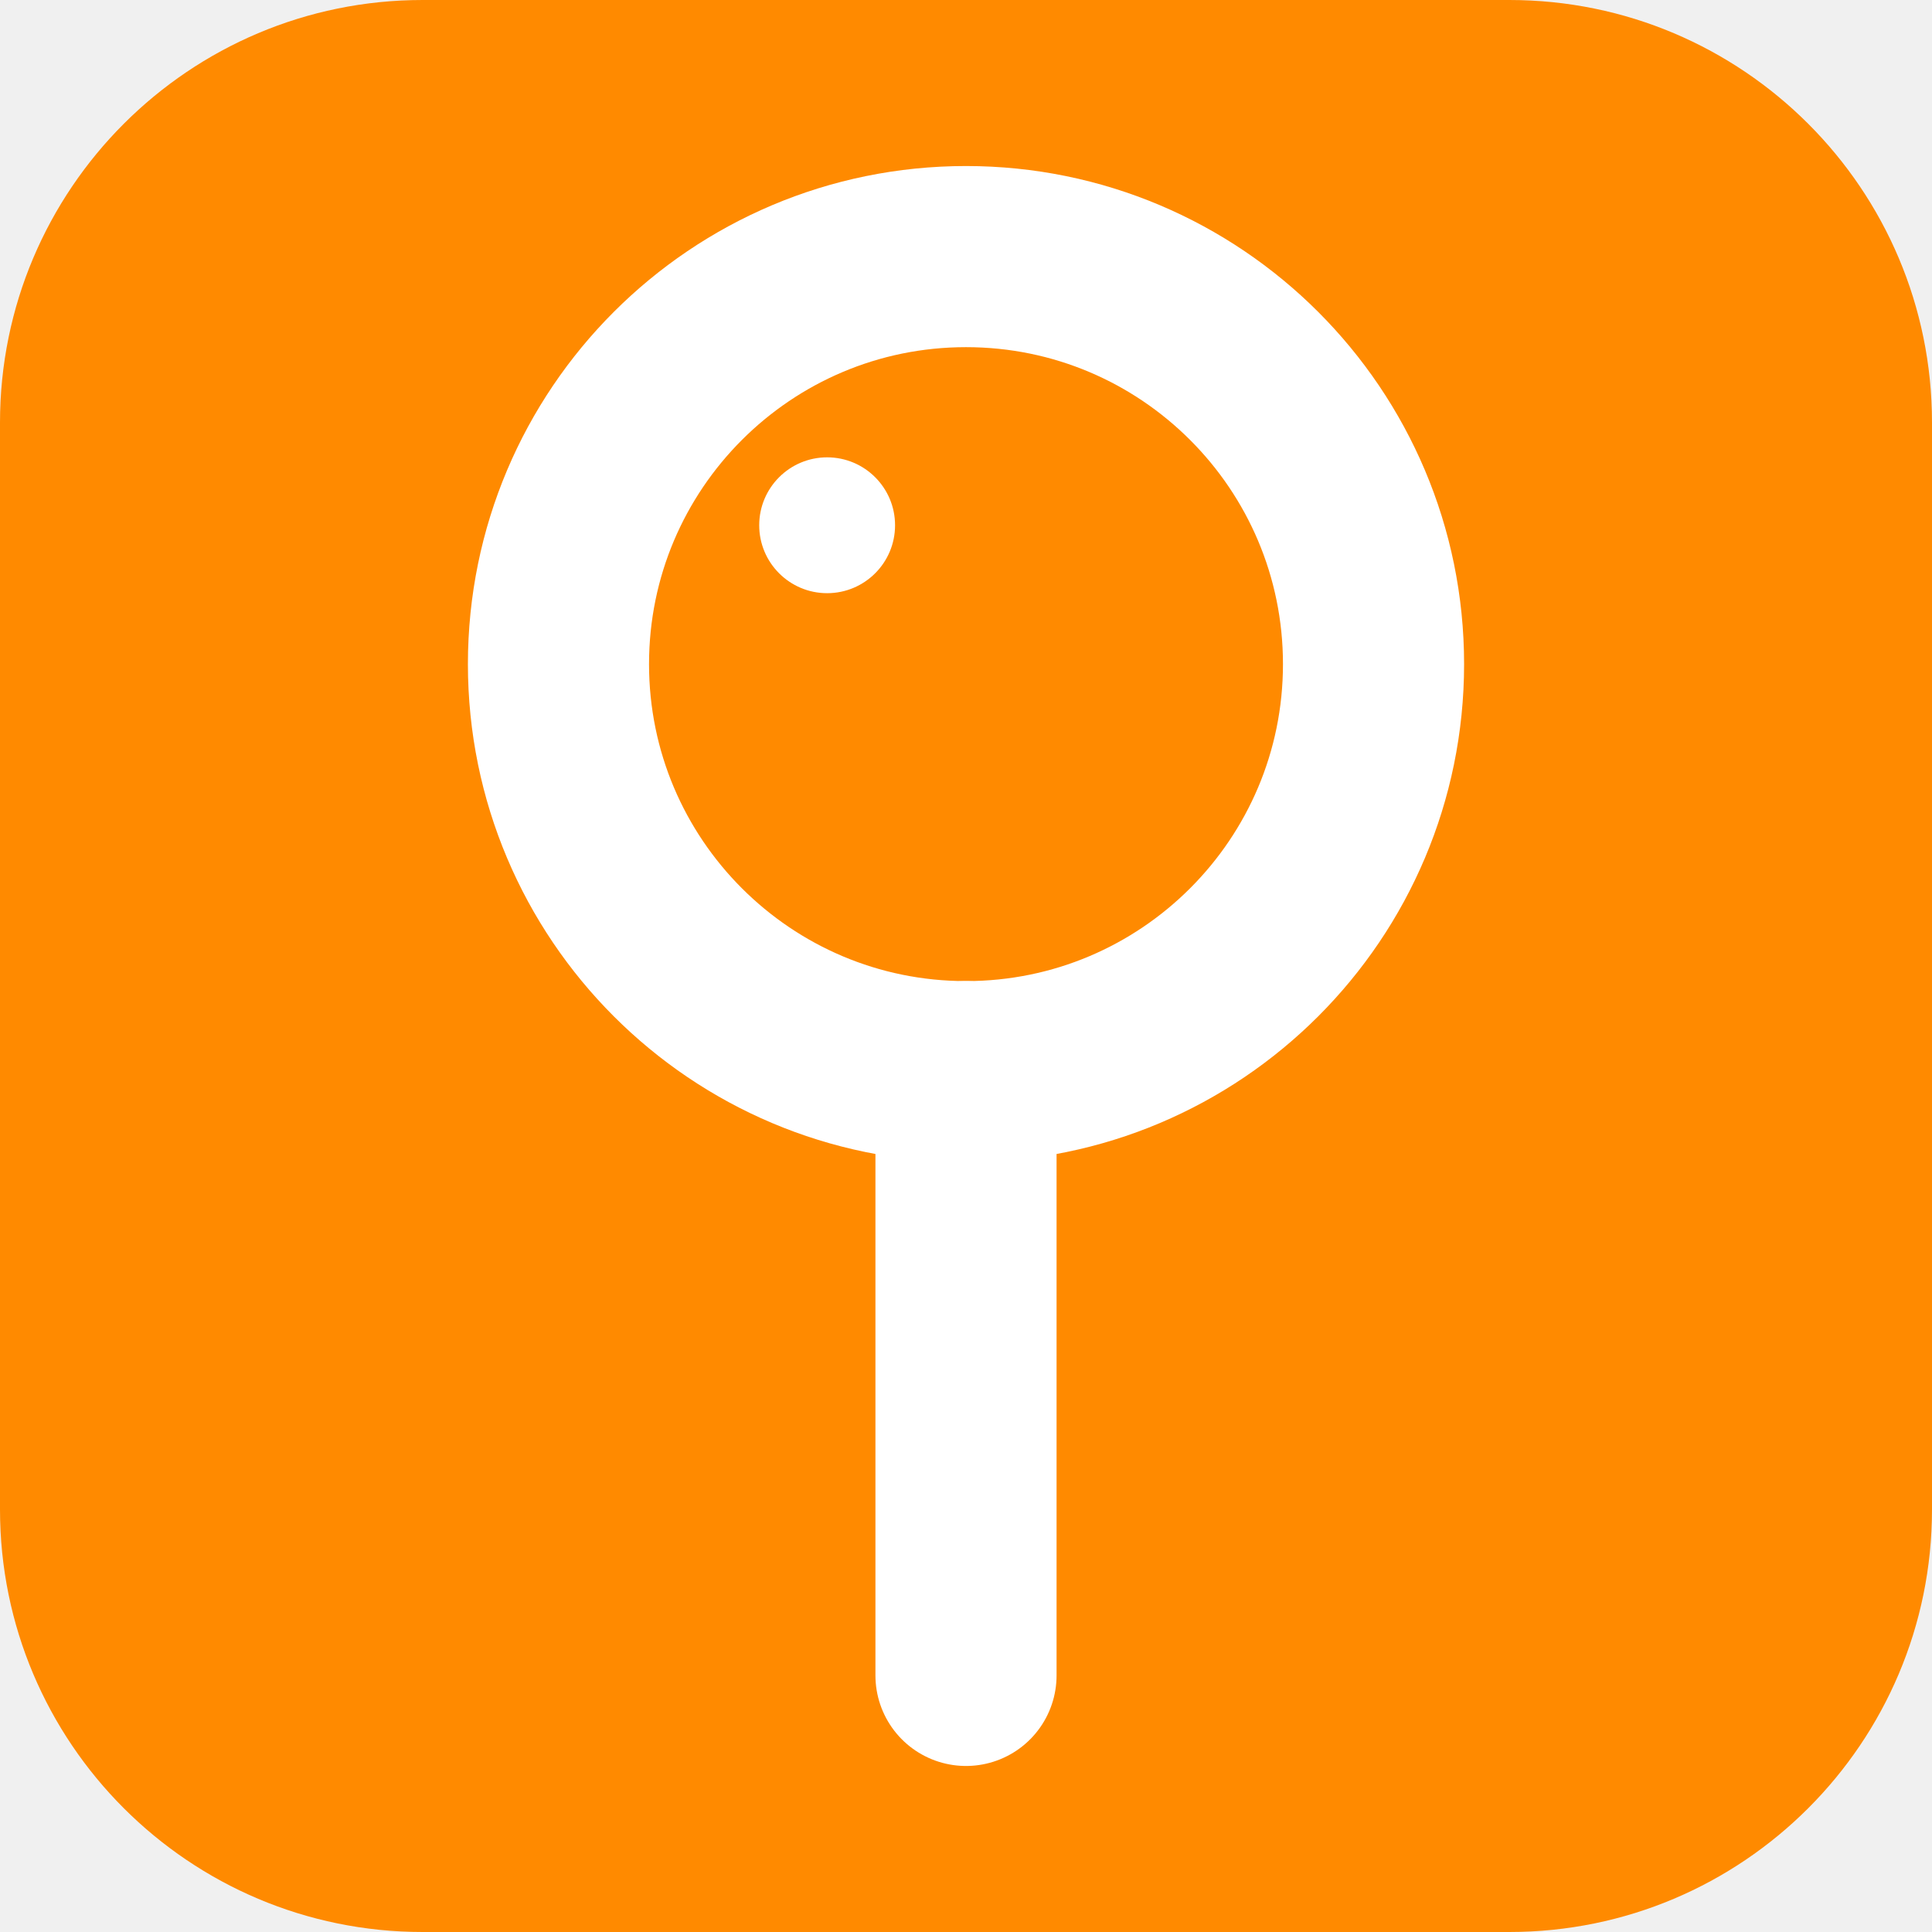
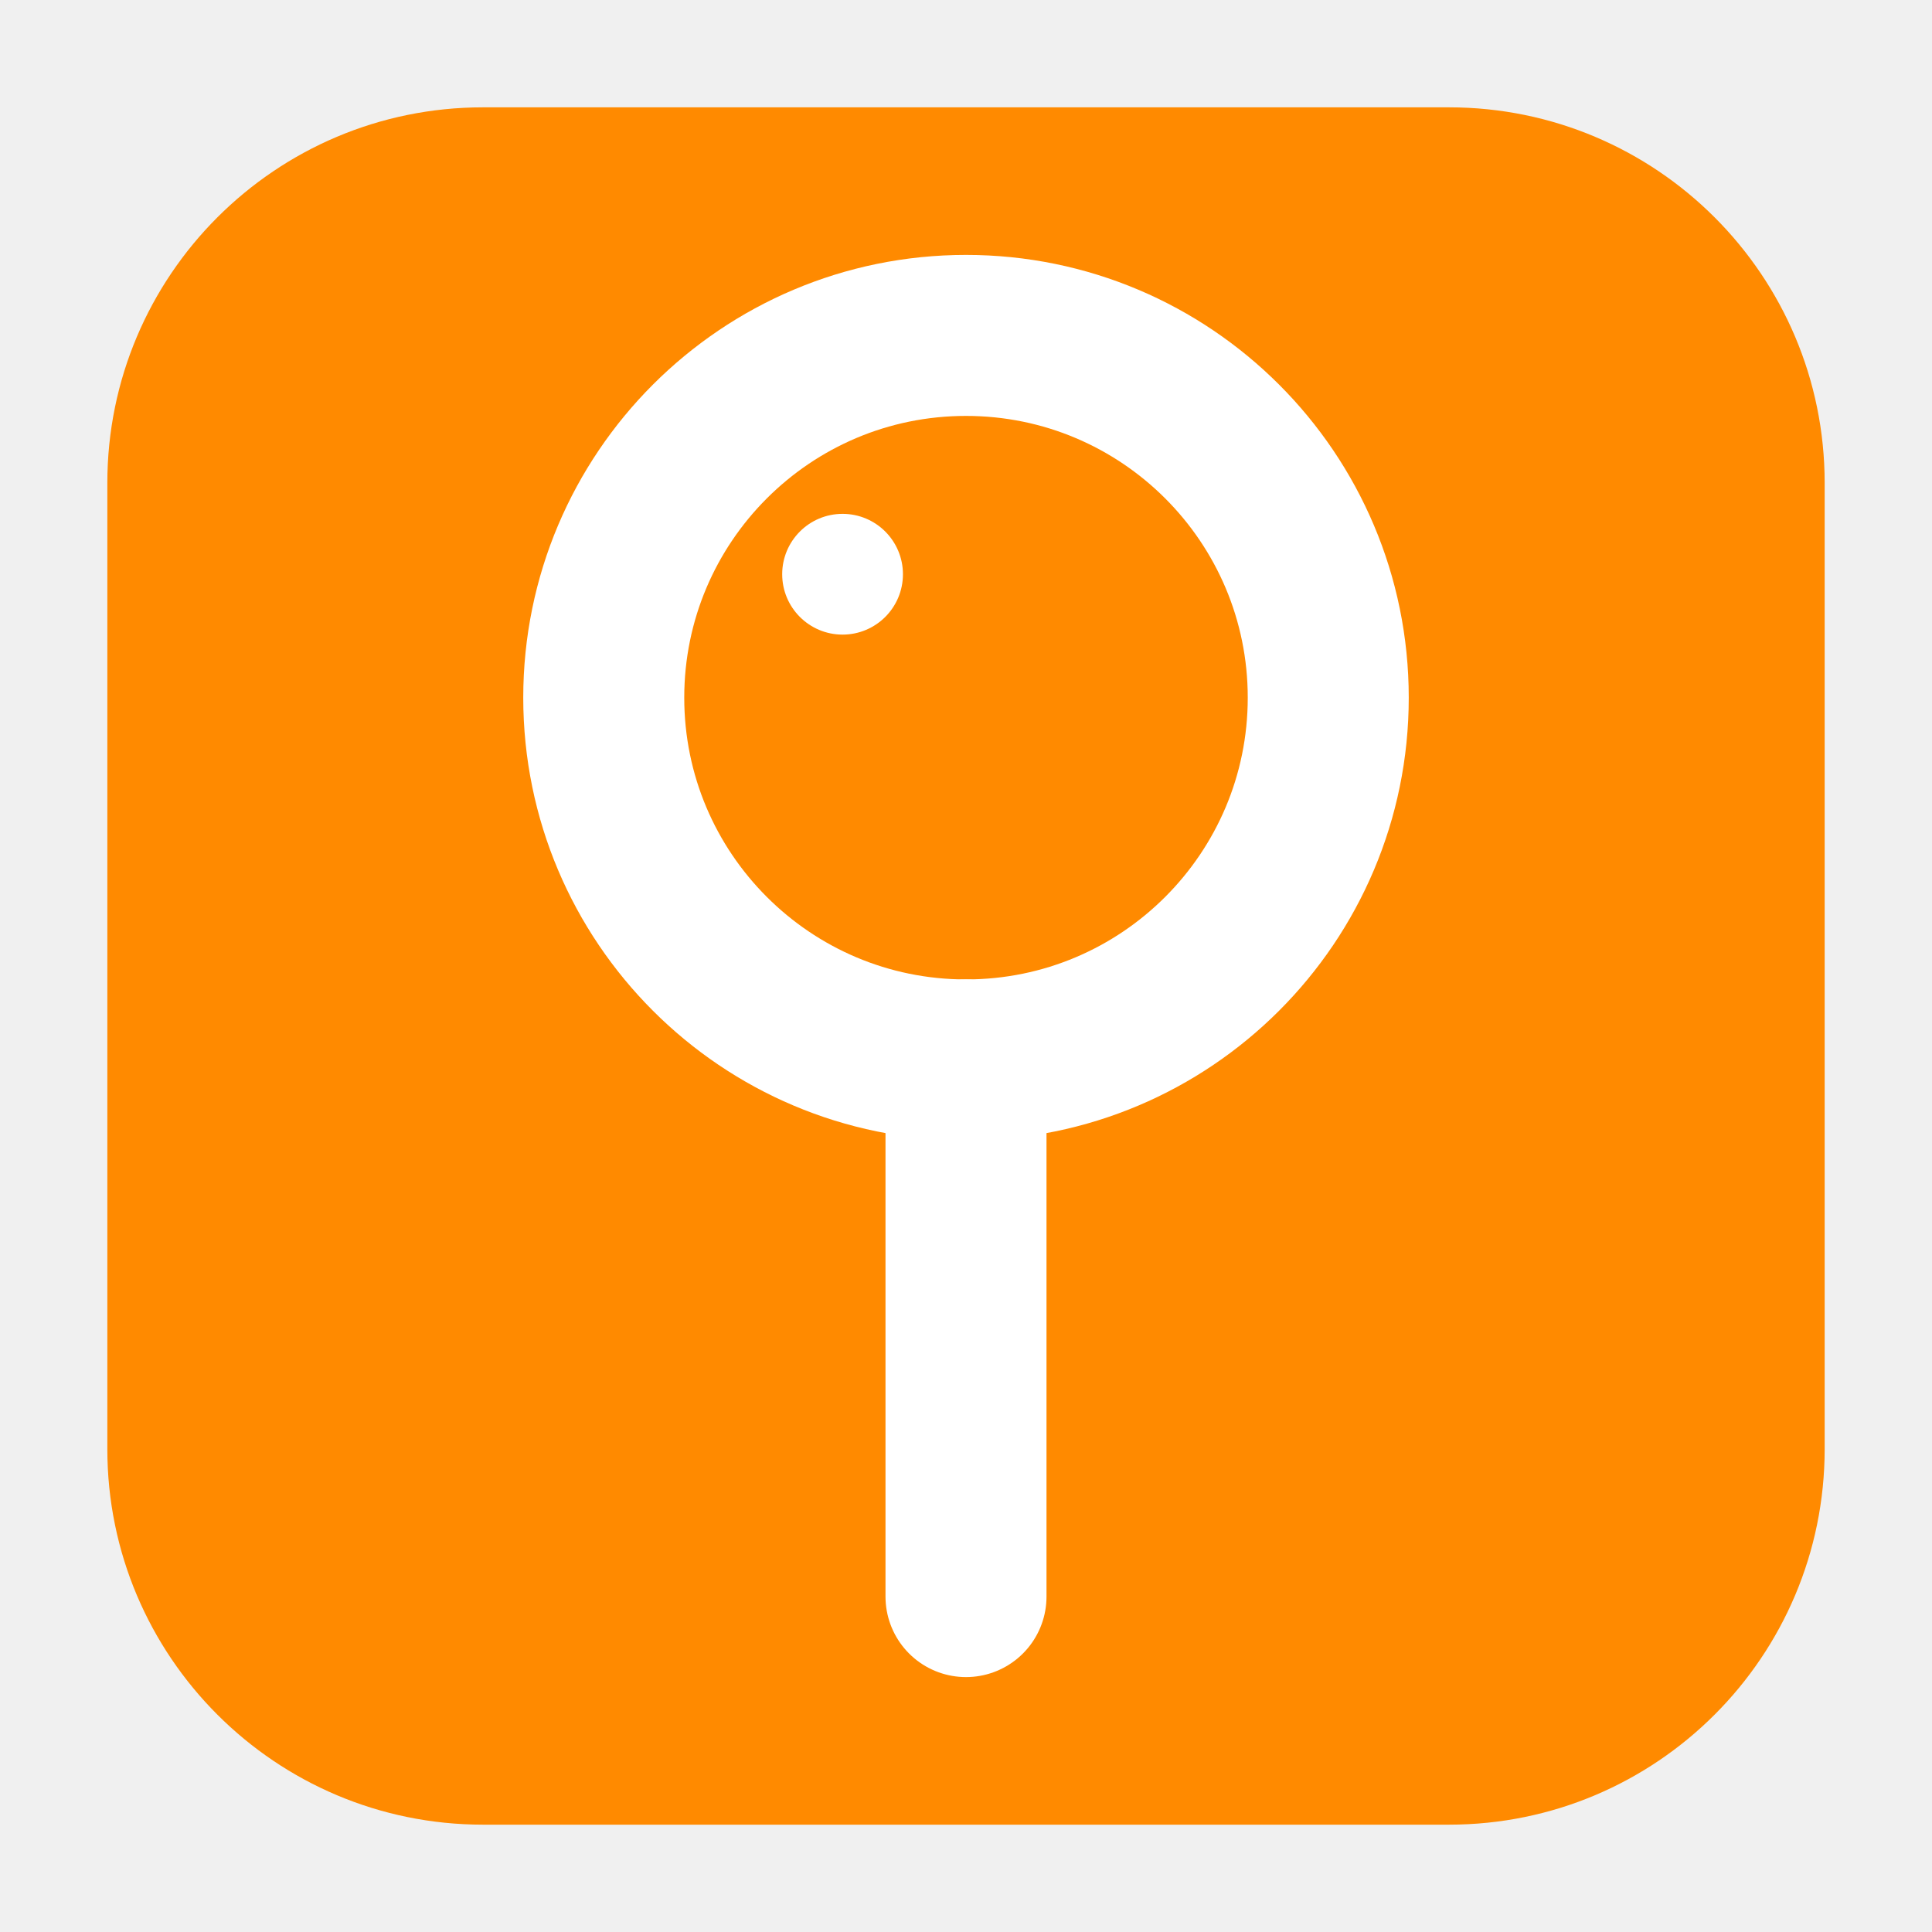
- <svg xmlns="http://www.w3.org/2000/svg" width="128" height="128" viewBox="0 0 128 128" role="img" aria-label="划词翻译">
+ <svg xmlns="http://www.w3.org/2000/svg" width="128" height="128" viewBox="-8 -8 144 144" role="img" aria-label="划词翻译">
  <rect width="128" height="128" rx="28" fill="#FF8A00" />
  <g fill="none" stroke="#FFFFFF" stroke-width="12" stroke-linecap="round">
    <circle cx="64" cy="44" r="27" />
    <line x1="64" y1="71" x2="64" y2="111" />
  </g>
  <circle cx="54.8" cy="34.8" r="4.5" fill="#FFFFFF" />
</svg>
